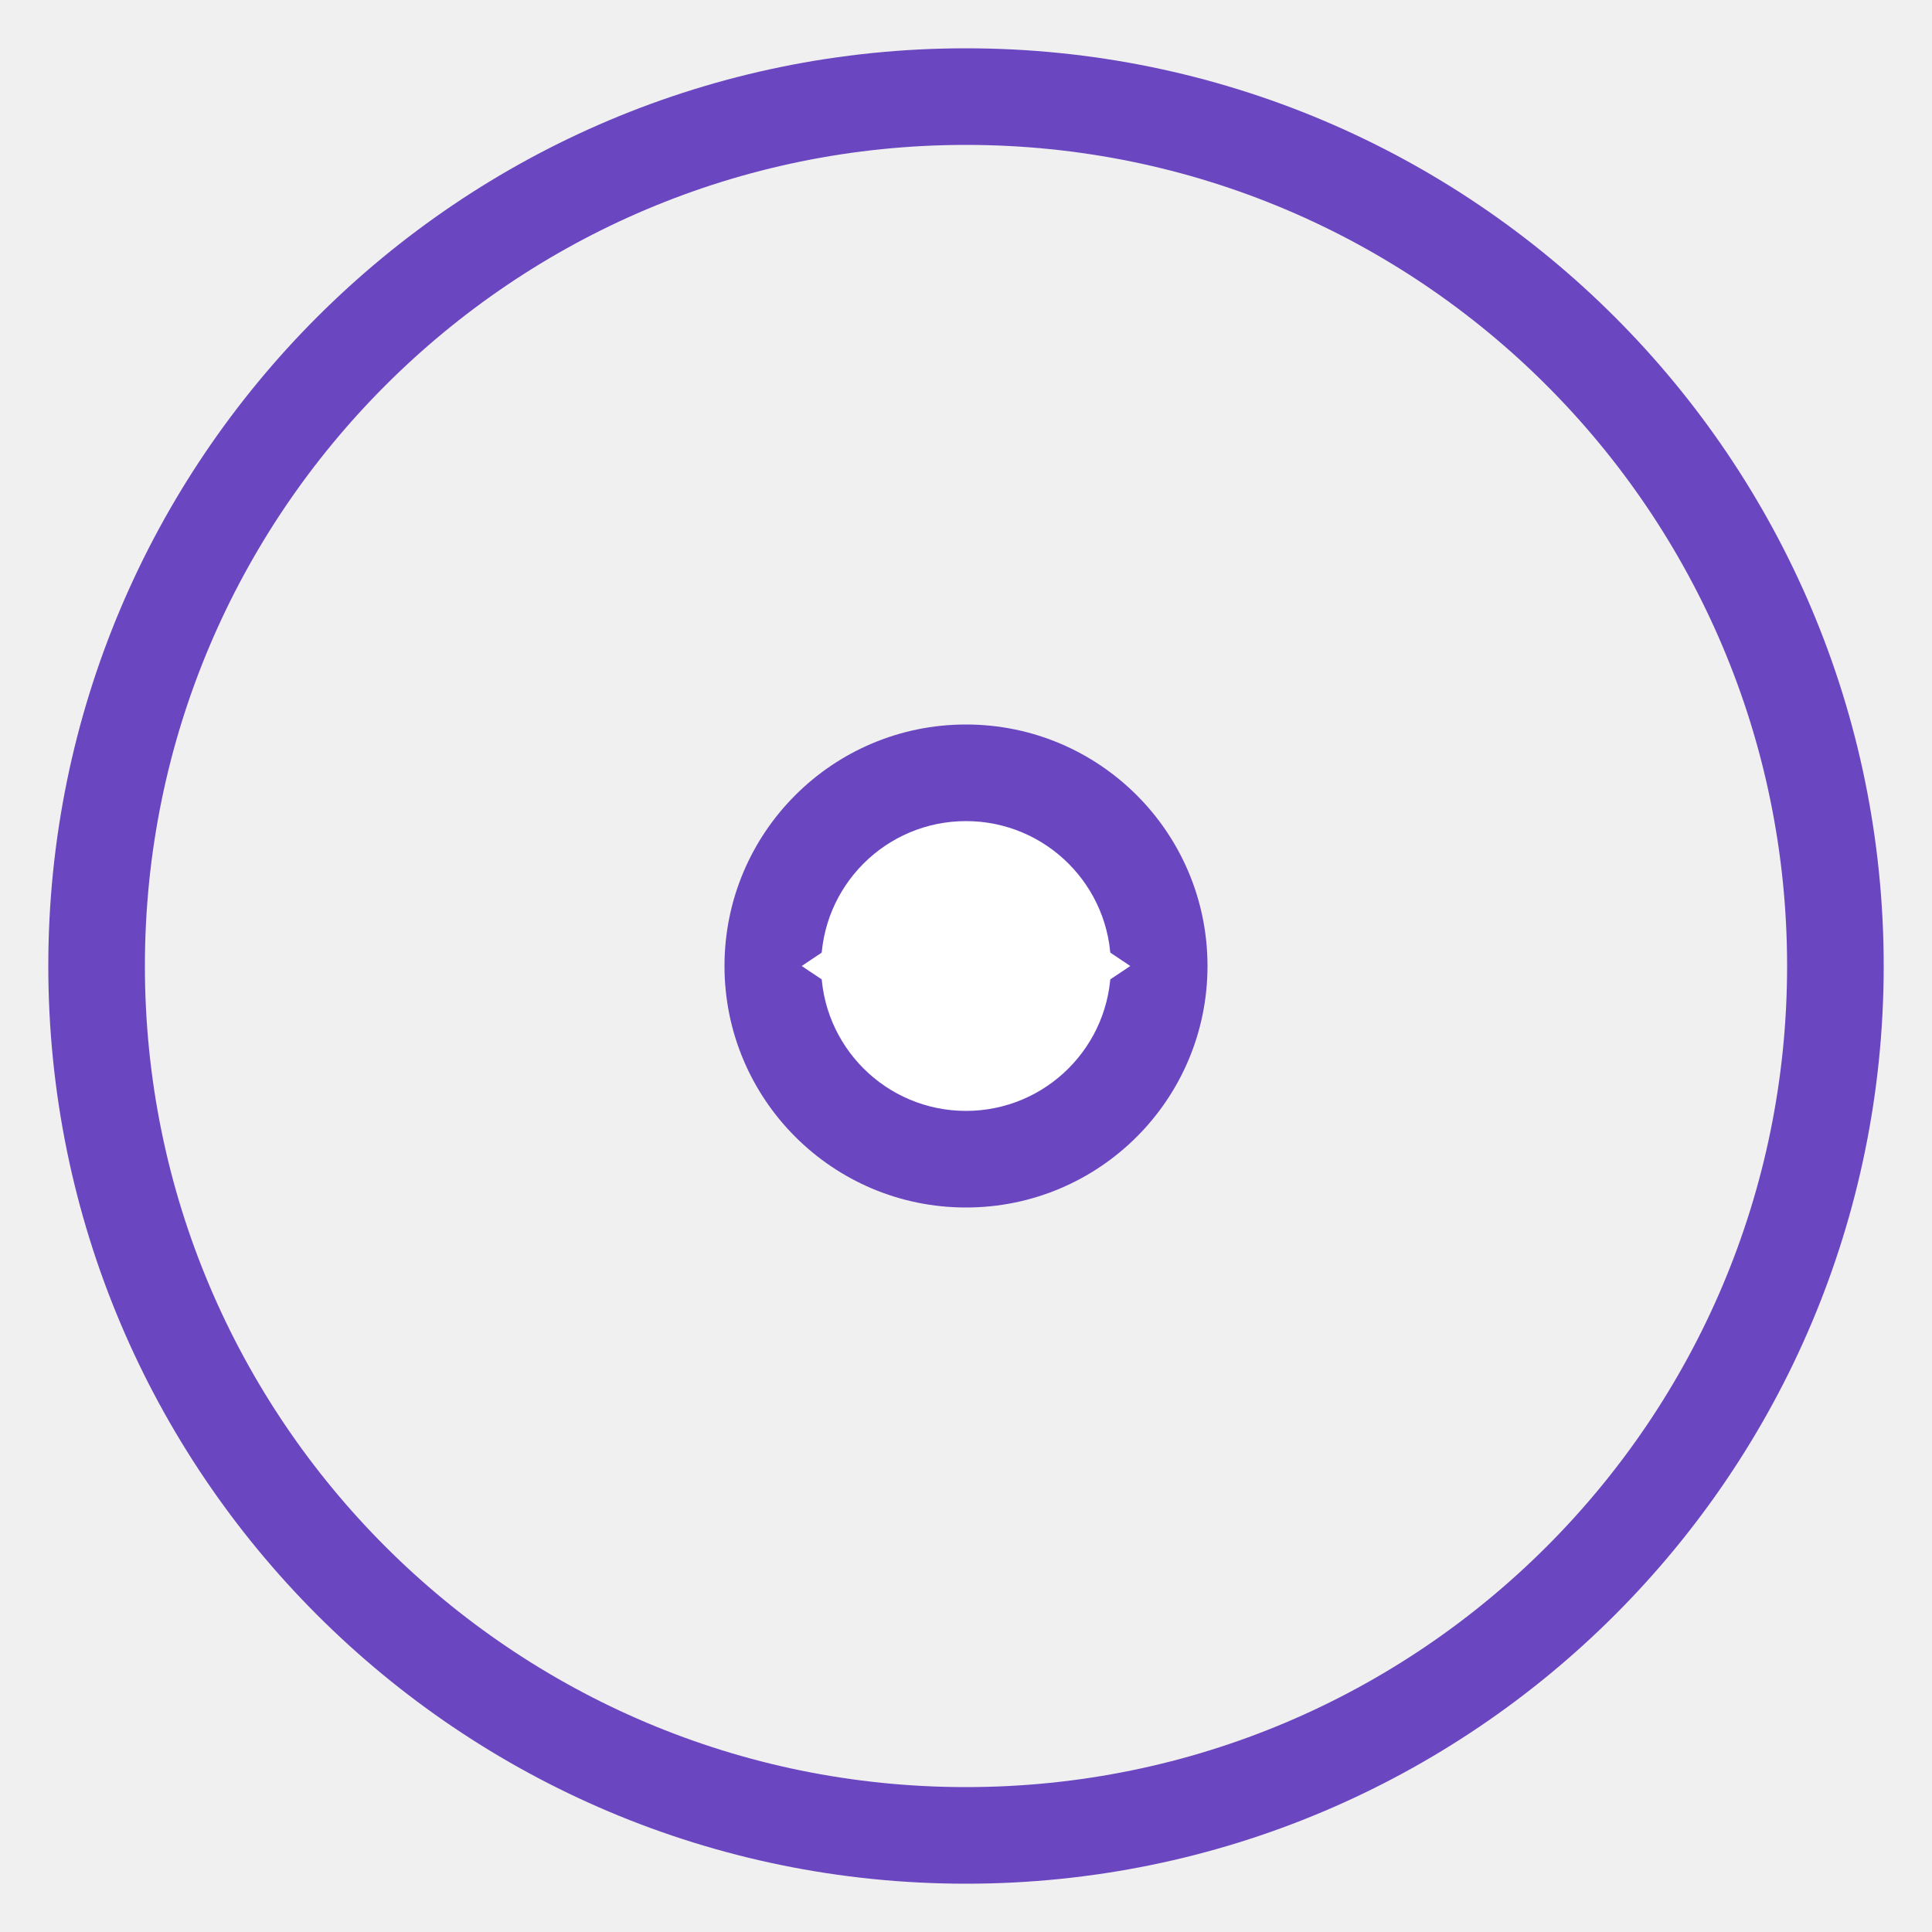
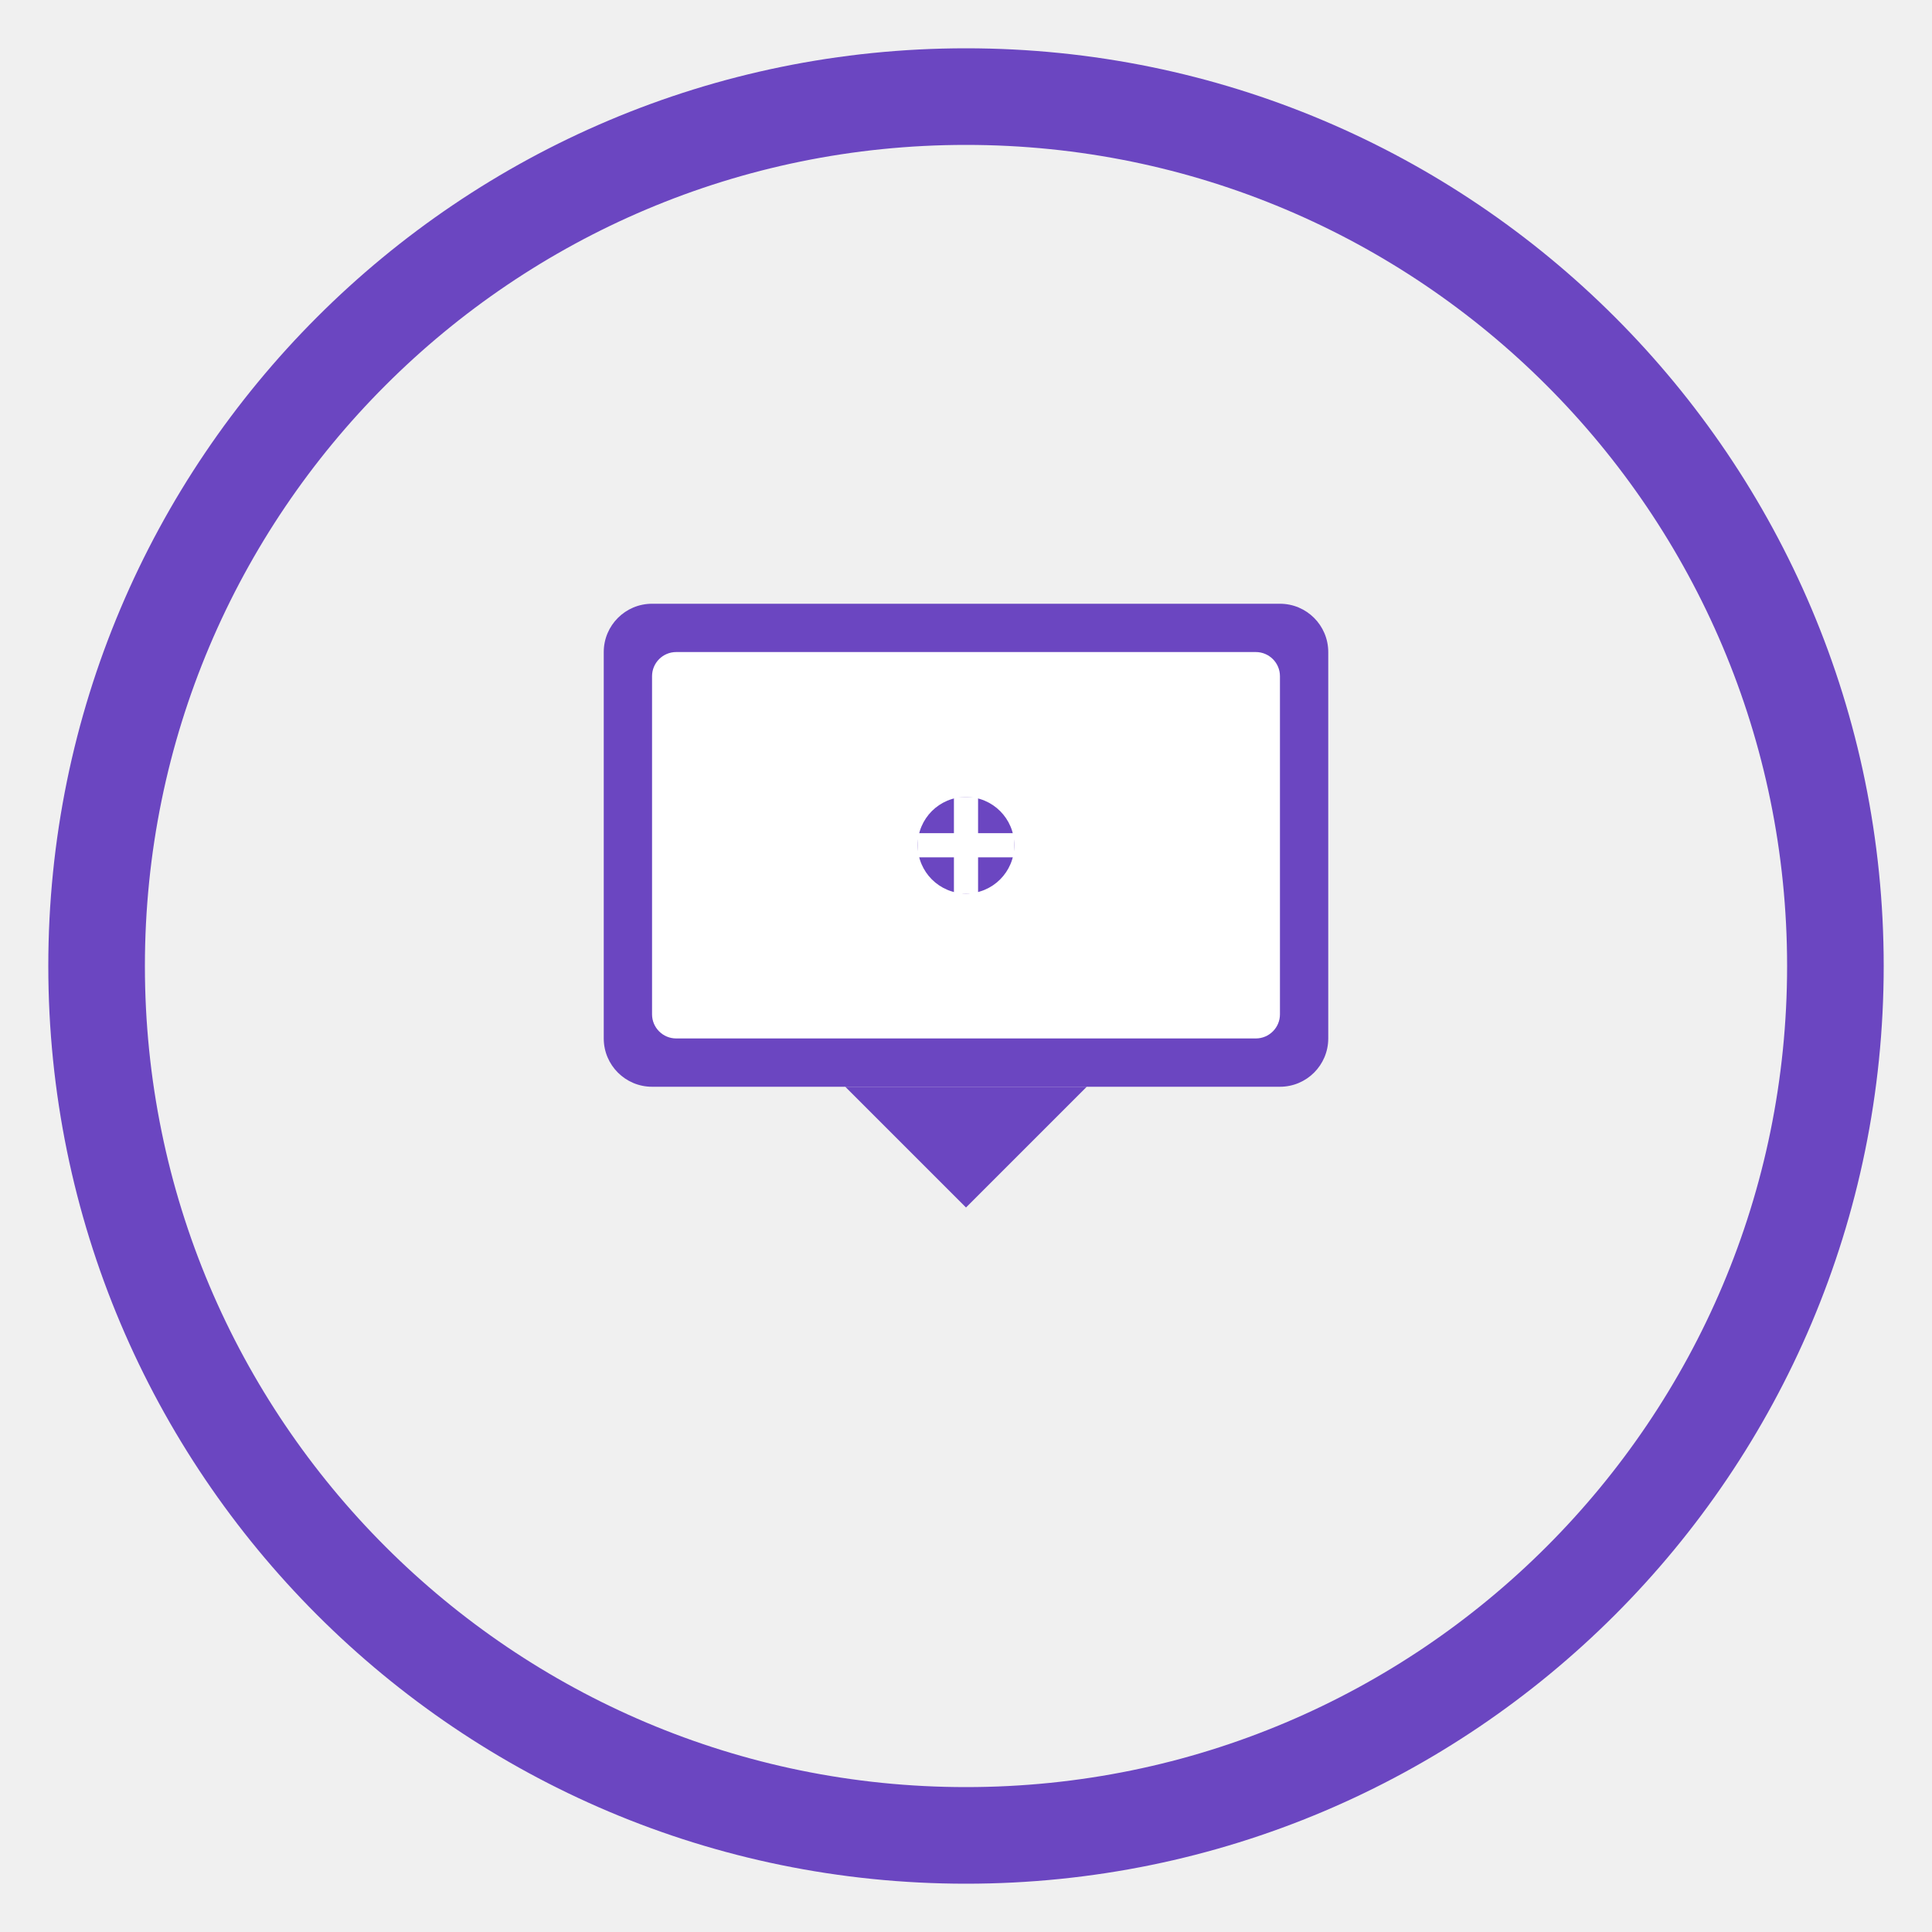
<svg xmlns="http://www.w3.org/2000/svg" width="80" height="80" viewBox="0 0 80 80" fill="none">
  <circle cx="40" cy="40" r="36" stroke="#6B46C1" stroke-width="4" />
-   <path d="M30 40C30 34.477 34.477 30 40 30C45.523 30 50 34.477 50 40C50 45.523 45.523 50 40 50C34.477 50 30 45.523 30 40Z" fill="#6B46C1" />
-   <path d="M35 40C35 37.239 37.239 35 40 35C42.761 35 45 37.239 45 40C45 42.761 42.761 45 40 45C37.239 45 35 42.761 35 40Z" fill="white" />
-   <path d="M35 40C35 37.239 37.239 35 40 35C42.761 35 45 37.239 45 40C45 42.761 42.761 45 40 45C37.239 45 35 42.761 35 40Z" stroke="white" stroke-width="2" />
-   <path d="M40 35V45" stroke="white" stroke-width="2" />
-   <path d="M35 40H45" stroke="white" stroke-width="2" />
-   <path d="M40 35L45 40L40 45" stroke="white" stroke-width="2" />
-   <path d="M40 35C40 35 42 38 45 40C42 42 40 45 40 45" stroke="white" stroke-width="2" />
-   <path d="M40 35C40 35 38 38 35 40C38 42 40 45 40 45" stroke="white" stroke-width="2" />
+   <rect x="25" y="25" width="30" height="20" rx="2" fill="#6B46C1" />
+   <rect x="27" y="27" width="26" height="16" rx="1" fill="white" />
+   <path d="M35 45H45L40 50L35 45Z" fill="#6B46C1" />
+   <circle cx="40" cy="35" r="2" fill="#6B46C1" />
+   <path d="M40 33V37" stroke="white" stroke-width="1" />
+   <path d="M38 35H42" stroke="white" stroke-width="1" />
</svg>
